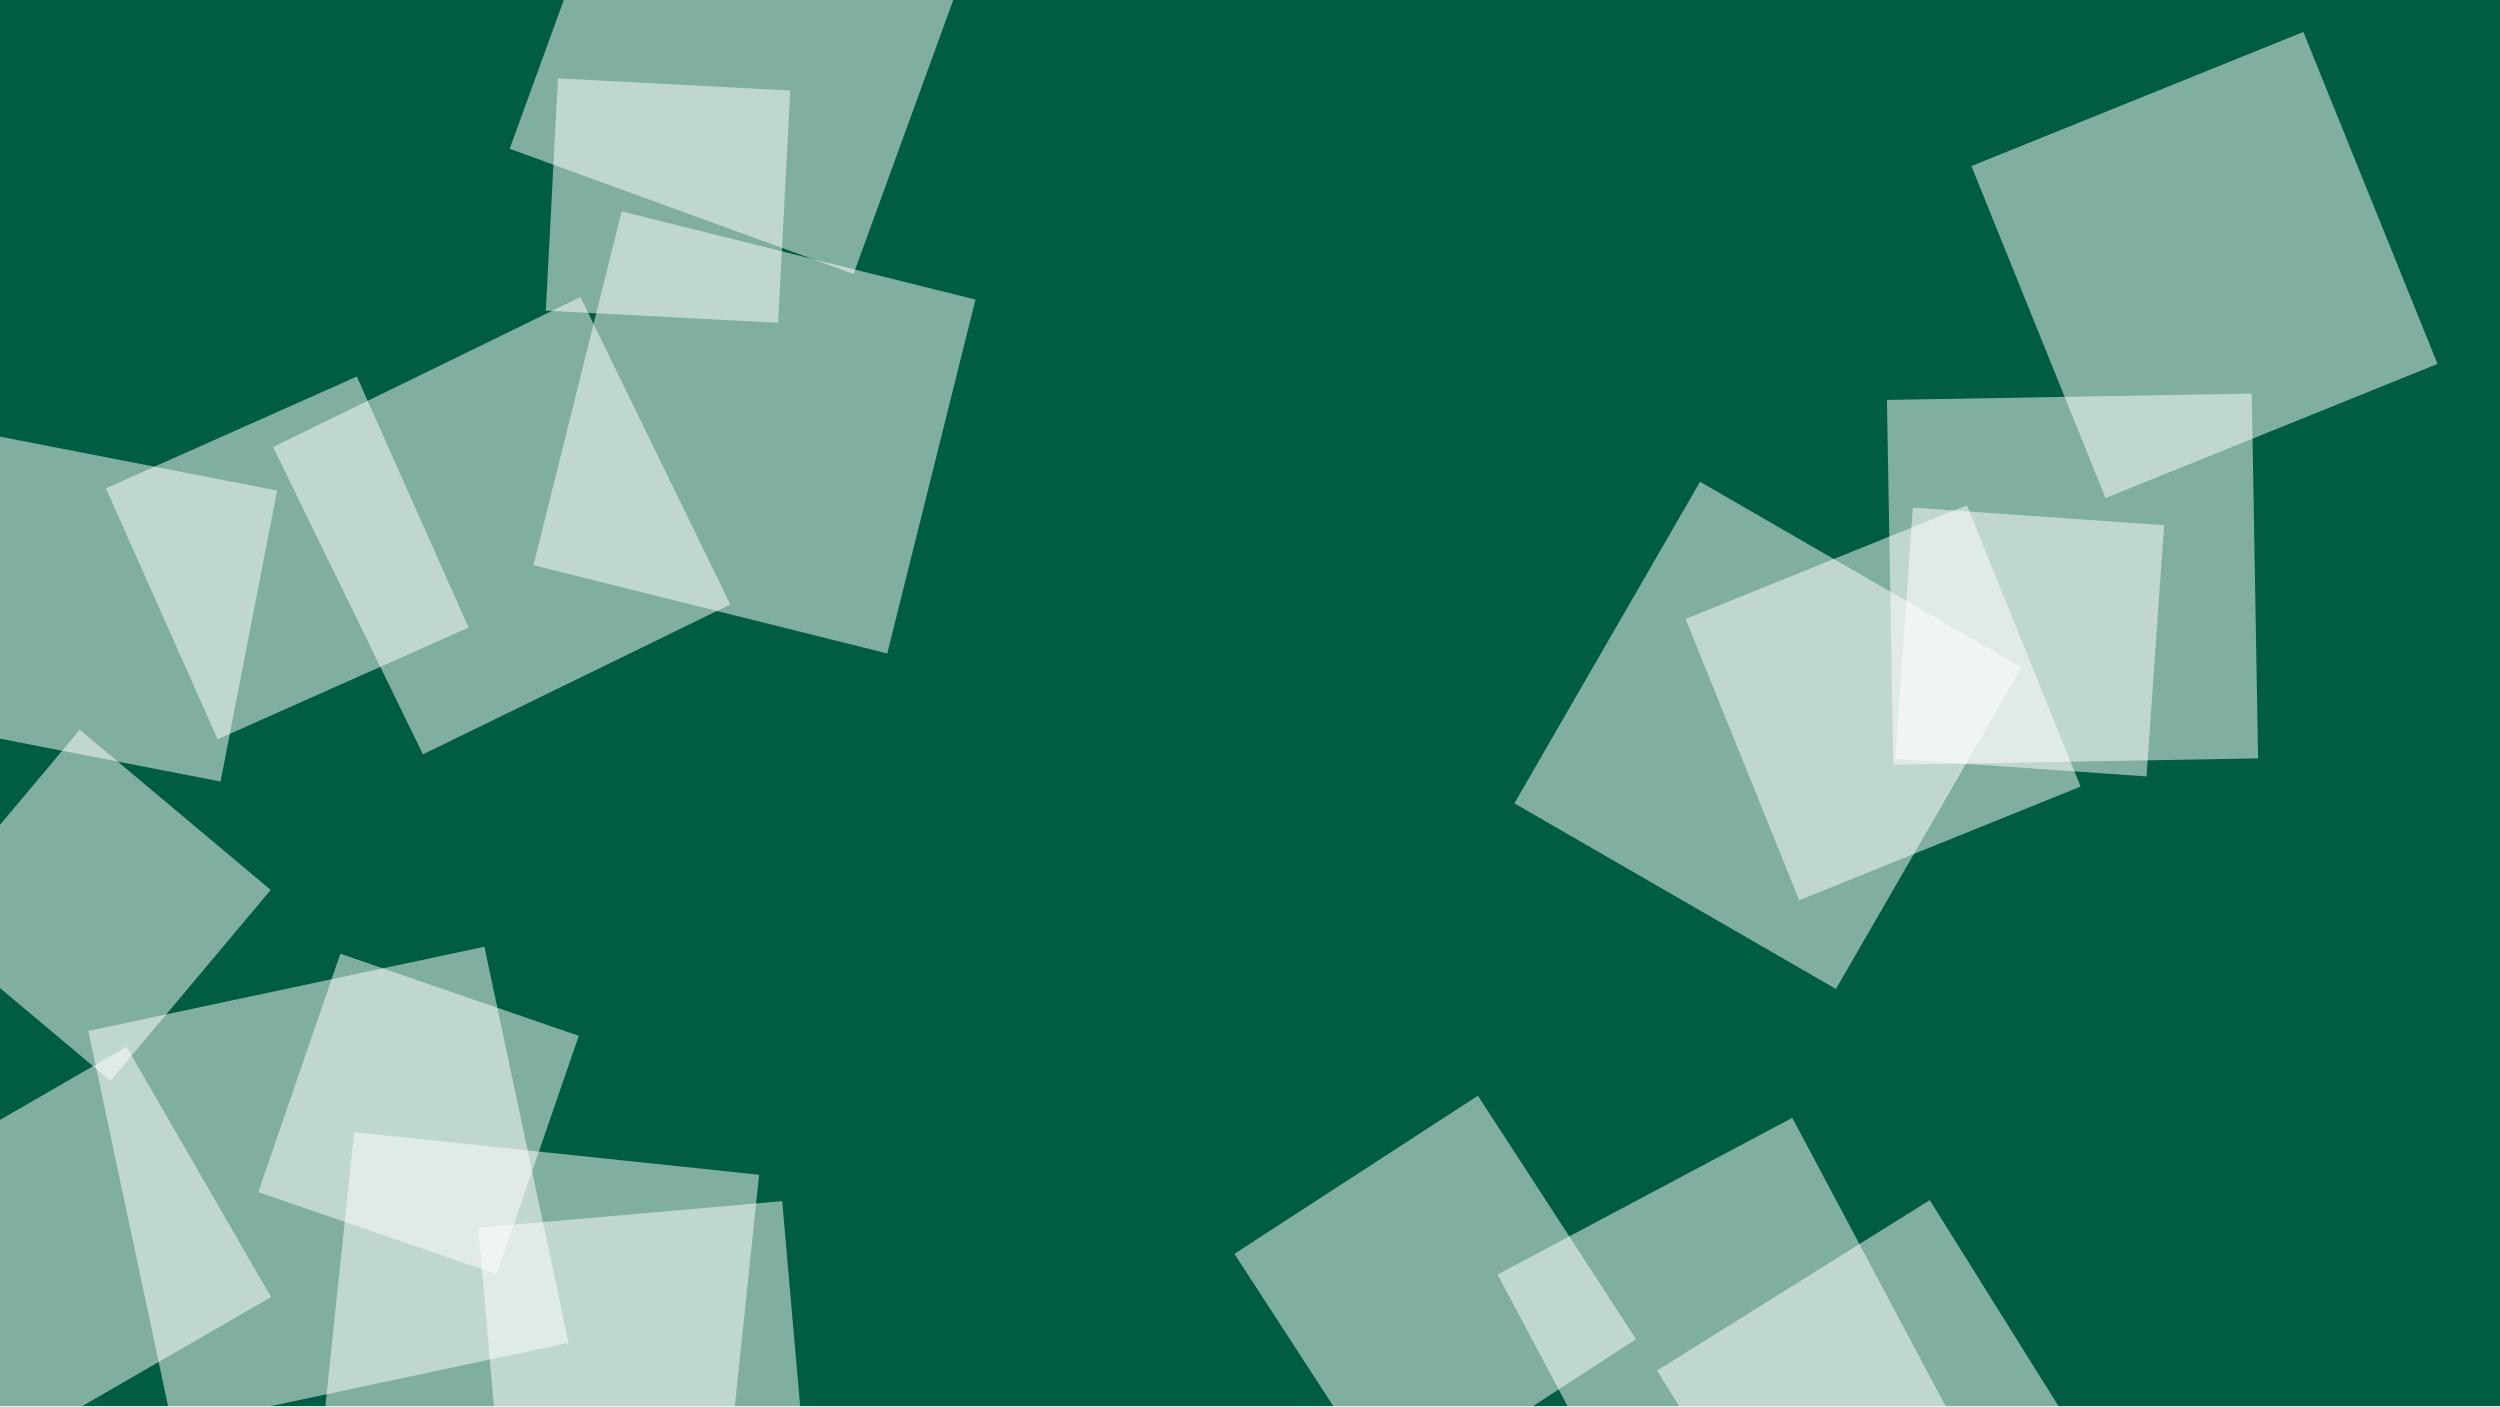
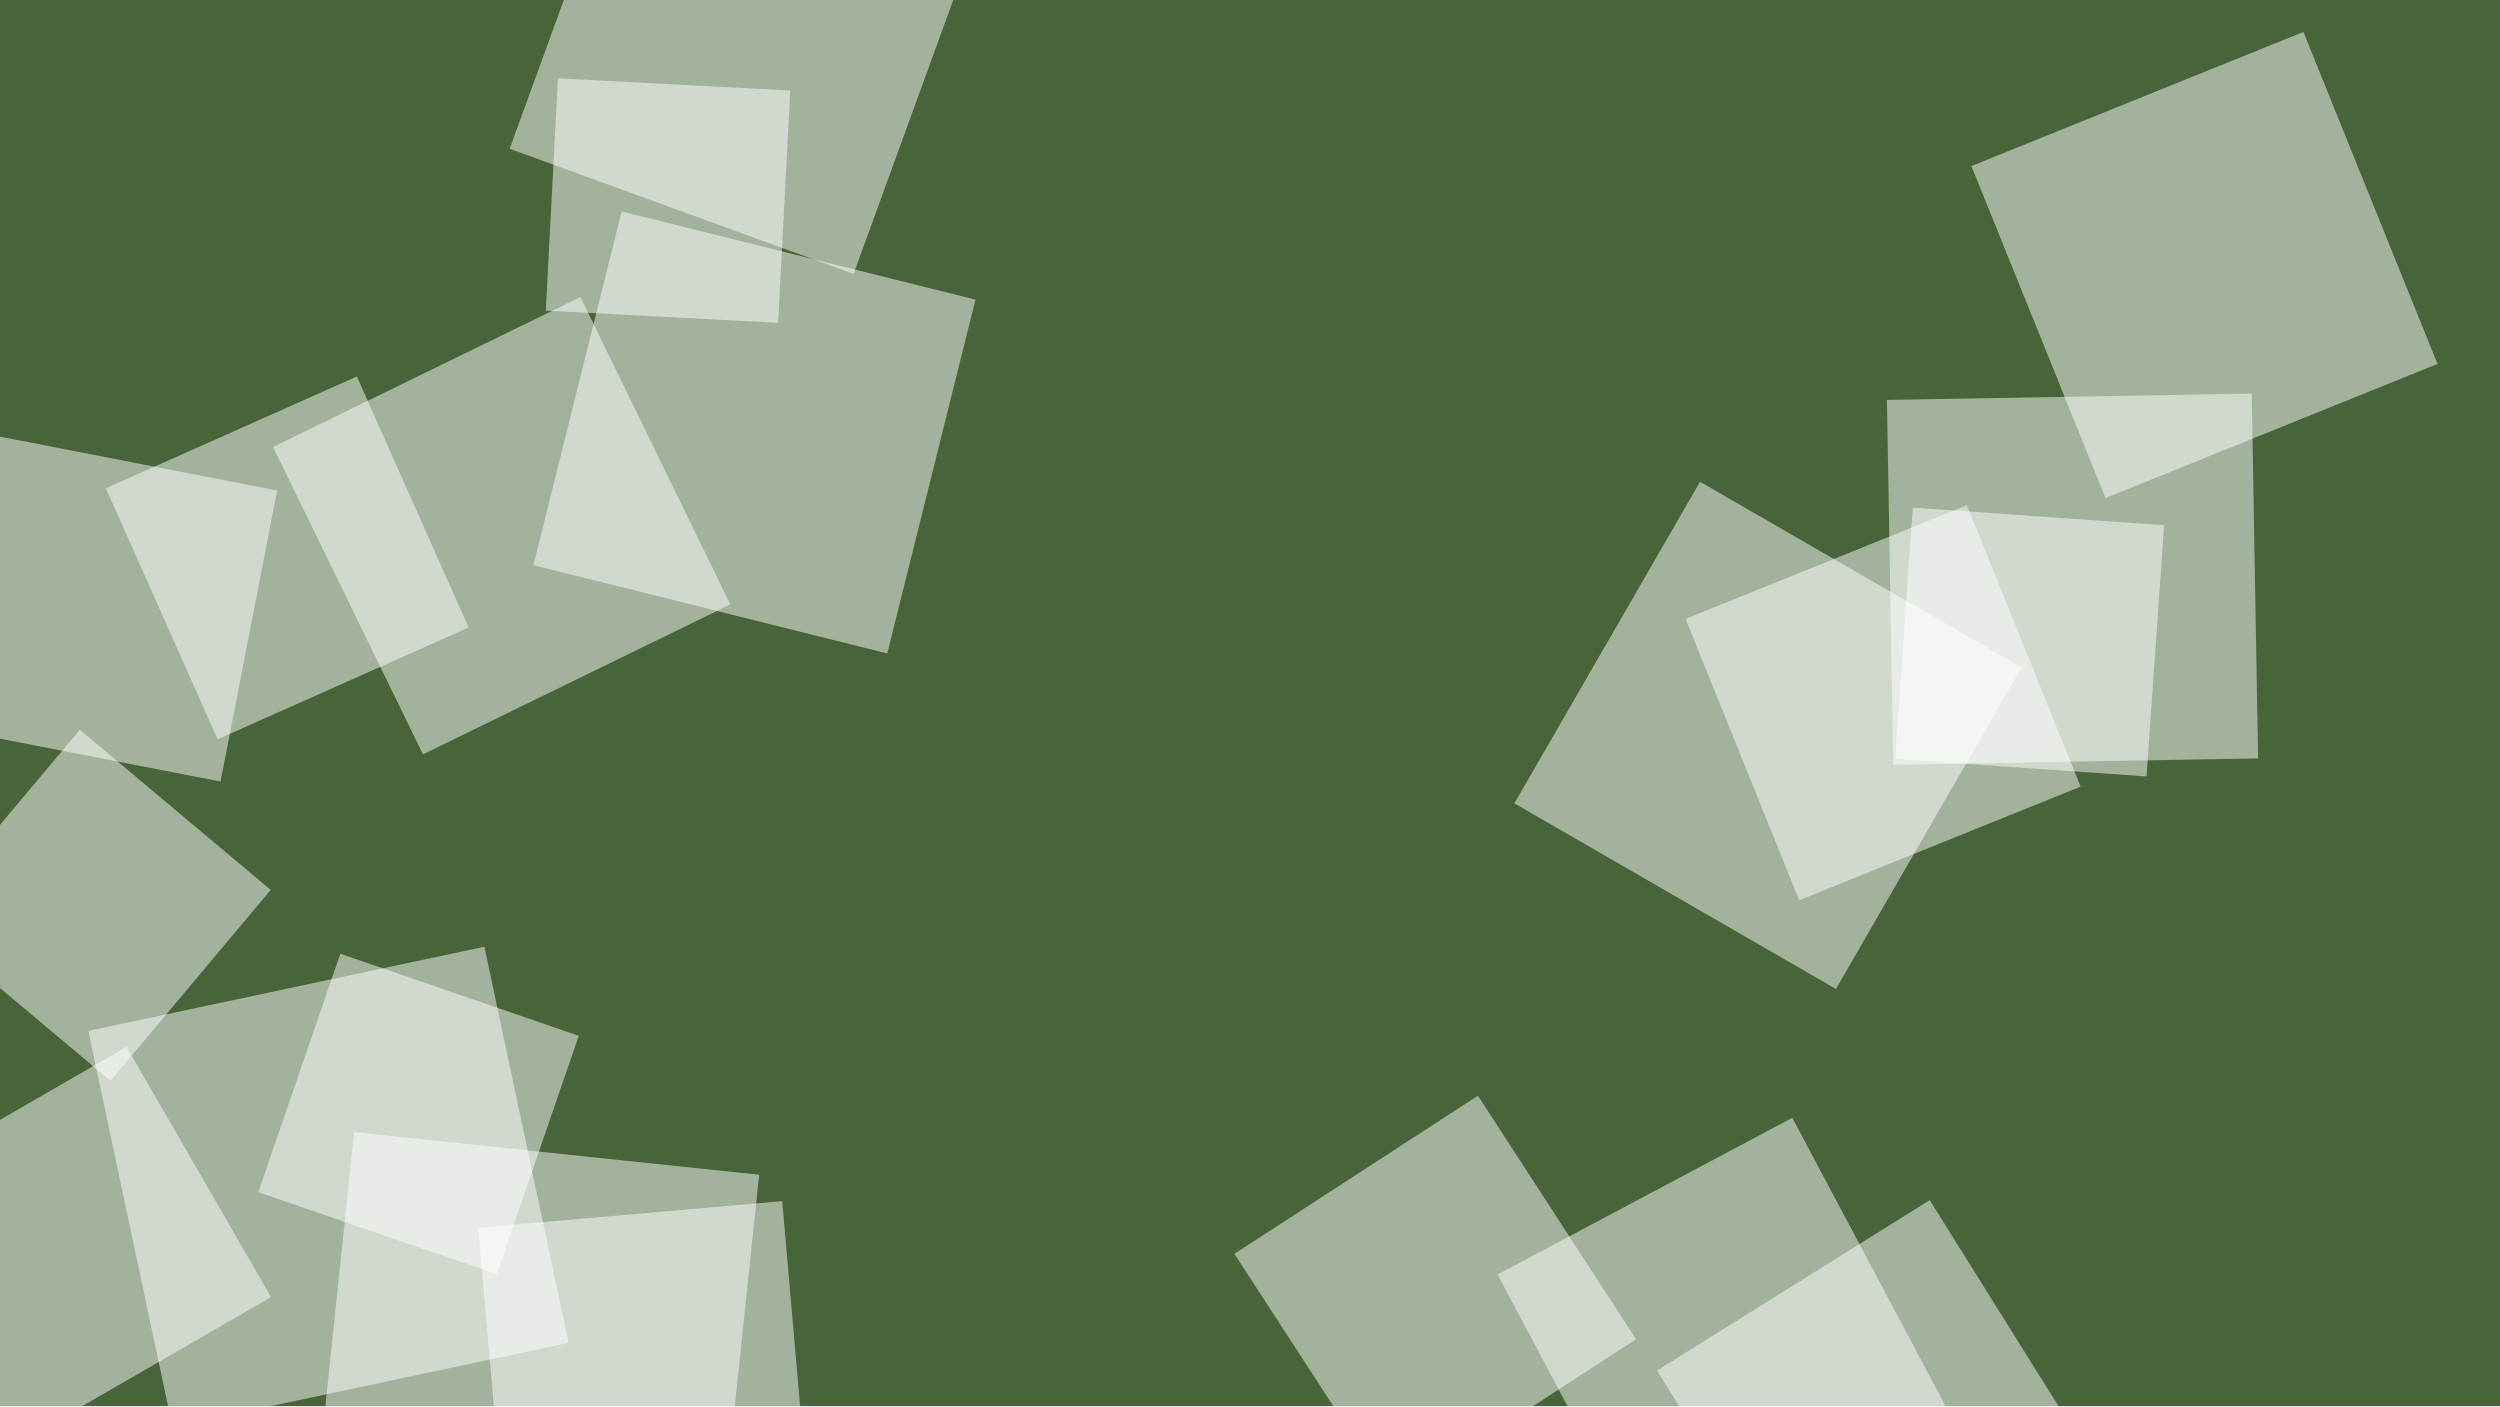
<svg xmlns="http://www.w3.org/2000/svg" version="1.1" width="1280" height="720" preserveAspectRatio="none" viewBox="0 0 1280 720">
  <g mask="url(&quot;#SvgjsMask1006&quot;)" fill="none">
-     <rect width="1280" height="720" x="0" y="0" fill="rgba(0, 92, 67, 1)" />
+     <rect width="1280" height="720" x="0" y="0" fill="#476538" />
    <path d="M940.002 506.361L1035.055 341.725 870.419 246.672 775.366 411.308z" fill="rgba(255, 255, 255, 0.5)" class="triangle-float1" />
    <path d="M1065.258 402.733L1007.056 258.679 863.003 316.88 921.204 460.934z" fill="rgba(255, 255, 255, 0.5)" class="triangle-float2" />
    <path d="M244.864 628.595L258.478 784.213 414.096 770.598 400.481 614.98z" fill="rgba(255, 255, 255, 0.5)" class="triangle-float3" />
    <path d="M388.683 601.471L181.316 579.676 159.521 787.043 366.888 808.838z" fill="rgba(255, 255, 255, 0.5)" class="triangle-float1" />
    <path d="M216.555 386.225L373.933 309.466 297.175 152.089 139.797 228.847z" fill="rgba(255, 255, 255, 0.5)" class="triangle-float1" />
    <path d="M756.687 560.999L632.018 641.96 712.979 766.629 837.648 685.668z" fill="rgba(255, 255, 255, 0.5)" class="triangle-float2" />
    <path d="M10.643 738.088L138.782 664.107 64.801 535.967-63.339 609.948z" fill="rgba(255, 255, 255, 0.5)" class="triangle-float3" />
    <path d="M1179.331 16.347L1009.355 85.022 1078.03 254.997 1248.006 186.323z" fill="rgba(255, 255, 255, 0.5)" class="triangle-float1" />
    <path d="M182.718 192.776L54.202 249.995 111.421 378.512 239.937 321.292z" fill="rgba(255, 255, 255, 0.5)" class="triangle-float3" />
    <path d="M40.862 373.625L-41.149 471.362 56.588 553.374 138.599 455.636z" fill="rgba(255, 255, 255, 0.5)" class="triangle-float3" />
    <path d="M499.444 153.404L318.283 108.236 273.114 289.397 454.276 334.566z" fill="rgba(255, 255, 255, 0.5)" class="triangle-float2" />
    <path d="M935.632 841.402L1075.297 754.129 988.025 614.464 848.359 701.736z" fill="rgba(255, 255, 255, 0.5)" class="triangle-float1" />
    <path d="M970.379 388.55L1099.028 397.546 1108.024 268.897 979.375 259.901z" fill="rgba(255, 255, 255, 0.5)" class="triangle-float2" />
    <path d="M1156.147 388.292L1152.887 201.508 966.103 204.769 969.363 391.553z" fill="rgba(255, 255, 255, 0.5)" class="triangle-float1" />
    <path d="M398.383 165.284L404.616 46.341 285.673 40.107 279.439 159.051z" fill="rgba(255, 255, 255, 0.5)" class="triangle-float1" />
    <path d="M997.882 723.217L917.647 572.316 766.745 652.551 846.981 803.452z" fill="rgba(255, 255, 255, 0.5)" class="triangle-float2" />
    <path d="M260.944 76.178L437.025 140.266 501.114-35.815 325.033-99.903z" fill="rgba(255, 255, 255, 0.5)" class="triangle-float2" />
    <path d="M-36.089 371.188L112.923 400.152 141.887 251.141-7.124 222.176z" fill="rgba(255, 255, 255, 0.5)" class="triangle-float1" />
    <path d="M296.33 530.339L174.271 488.311 132.243 610.37 254.302 652.398z" fill="rgba(255, 255, 255, 0.5)" class="triangle-float2" />
    <path d="M88.315 730.621L291.109 687.516 248.004 484.722 45.21 527.827z" fill="rgba(255, 255, 255, 0.5)" class="triangle-float2" />
  </g>
  <defs>
    <mask id="SvgjsMask1006">
      <rect width="1280" height="720" fill="#ffffff" />
    </mask>
    <style>
            @keyframes float1 {
                    0%{transform: translate(0, 0)}
                    50%{transform: translate(-10px, 0)}
                    100%{transform: translate(0, 0)}
                }

                .triangle-float1 {
                    animation: float1 5s infinite;
                }

                @keyframes float2 {
                    0%{transform: translate(0, 0)}
                    50%{transform: translate(-5px, -5px)}
                    100%{transform: translate(0, 0)}
                }

                .triangle-float2 {
                    animation: float2 4s infinite;
                }

                @keyframes float3 {
                    0%{transform: translate(0, 0)}
                    50%{transform: translate(0, -10px)}
                    100%{transform: translate(0, 0)}
                }

                .triangle-float3 {
                    animation: float3 6s infinite;
                }
        </style>
  </defs>
</svg>
